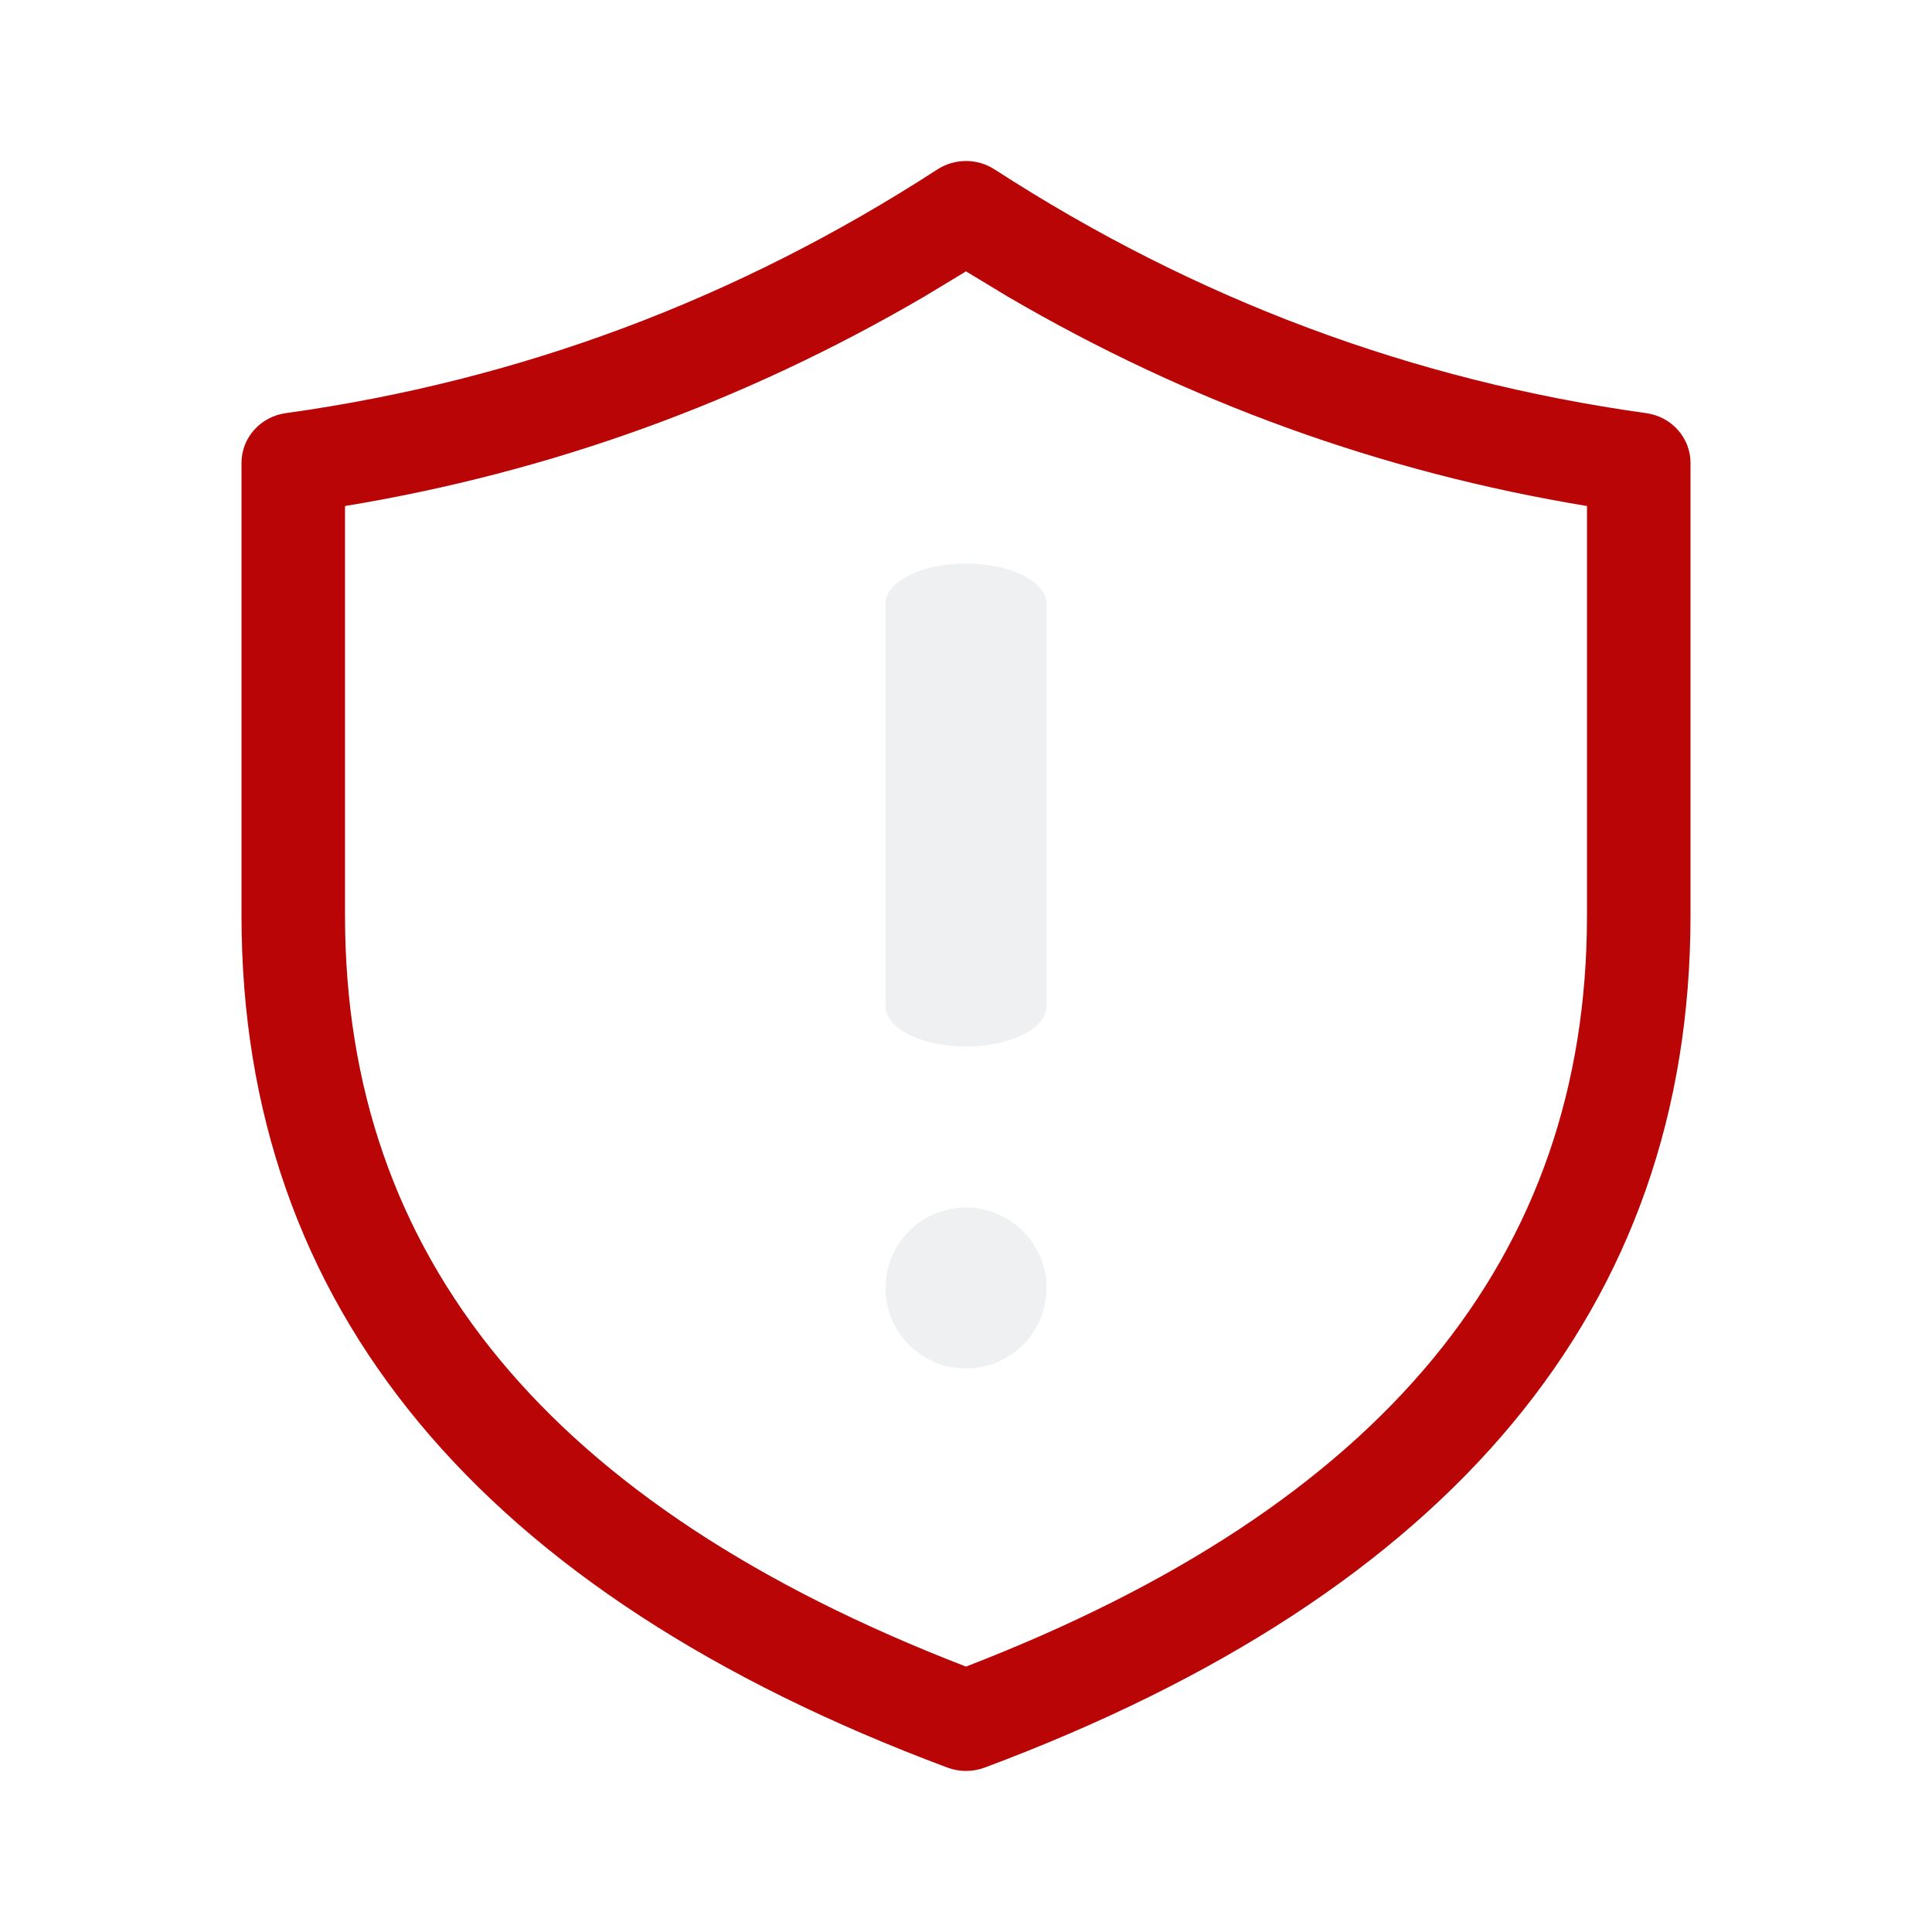
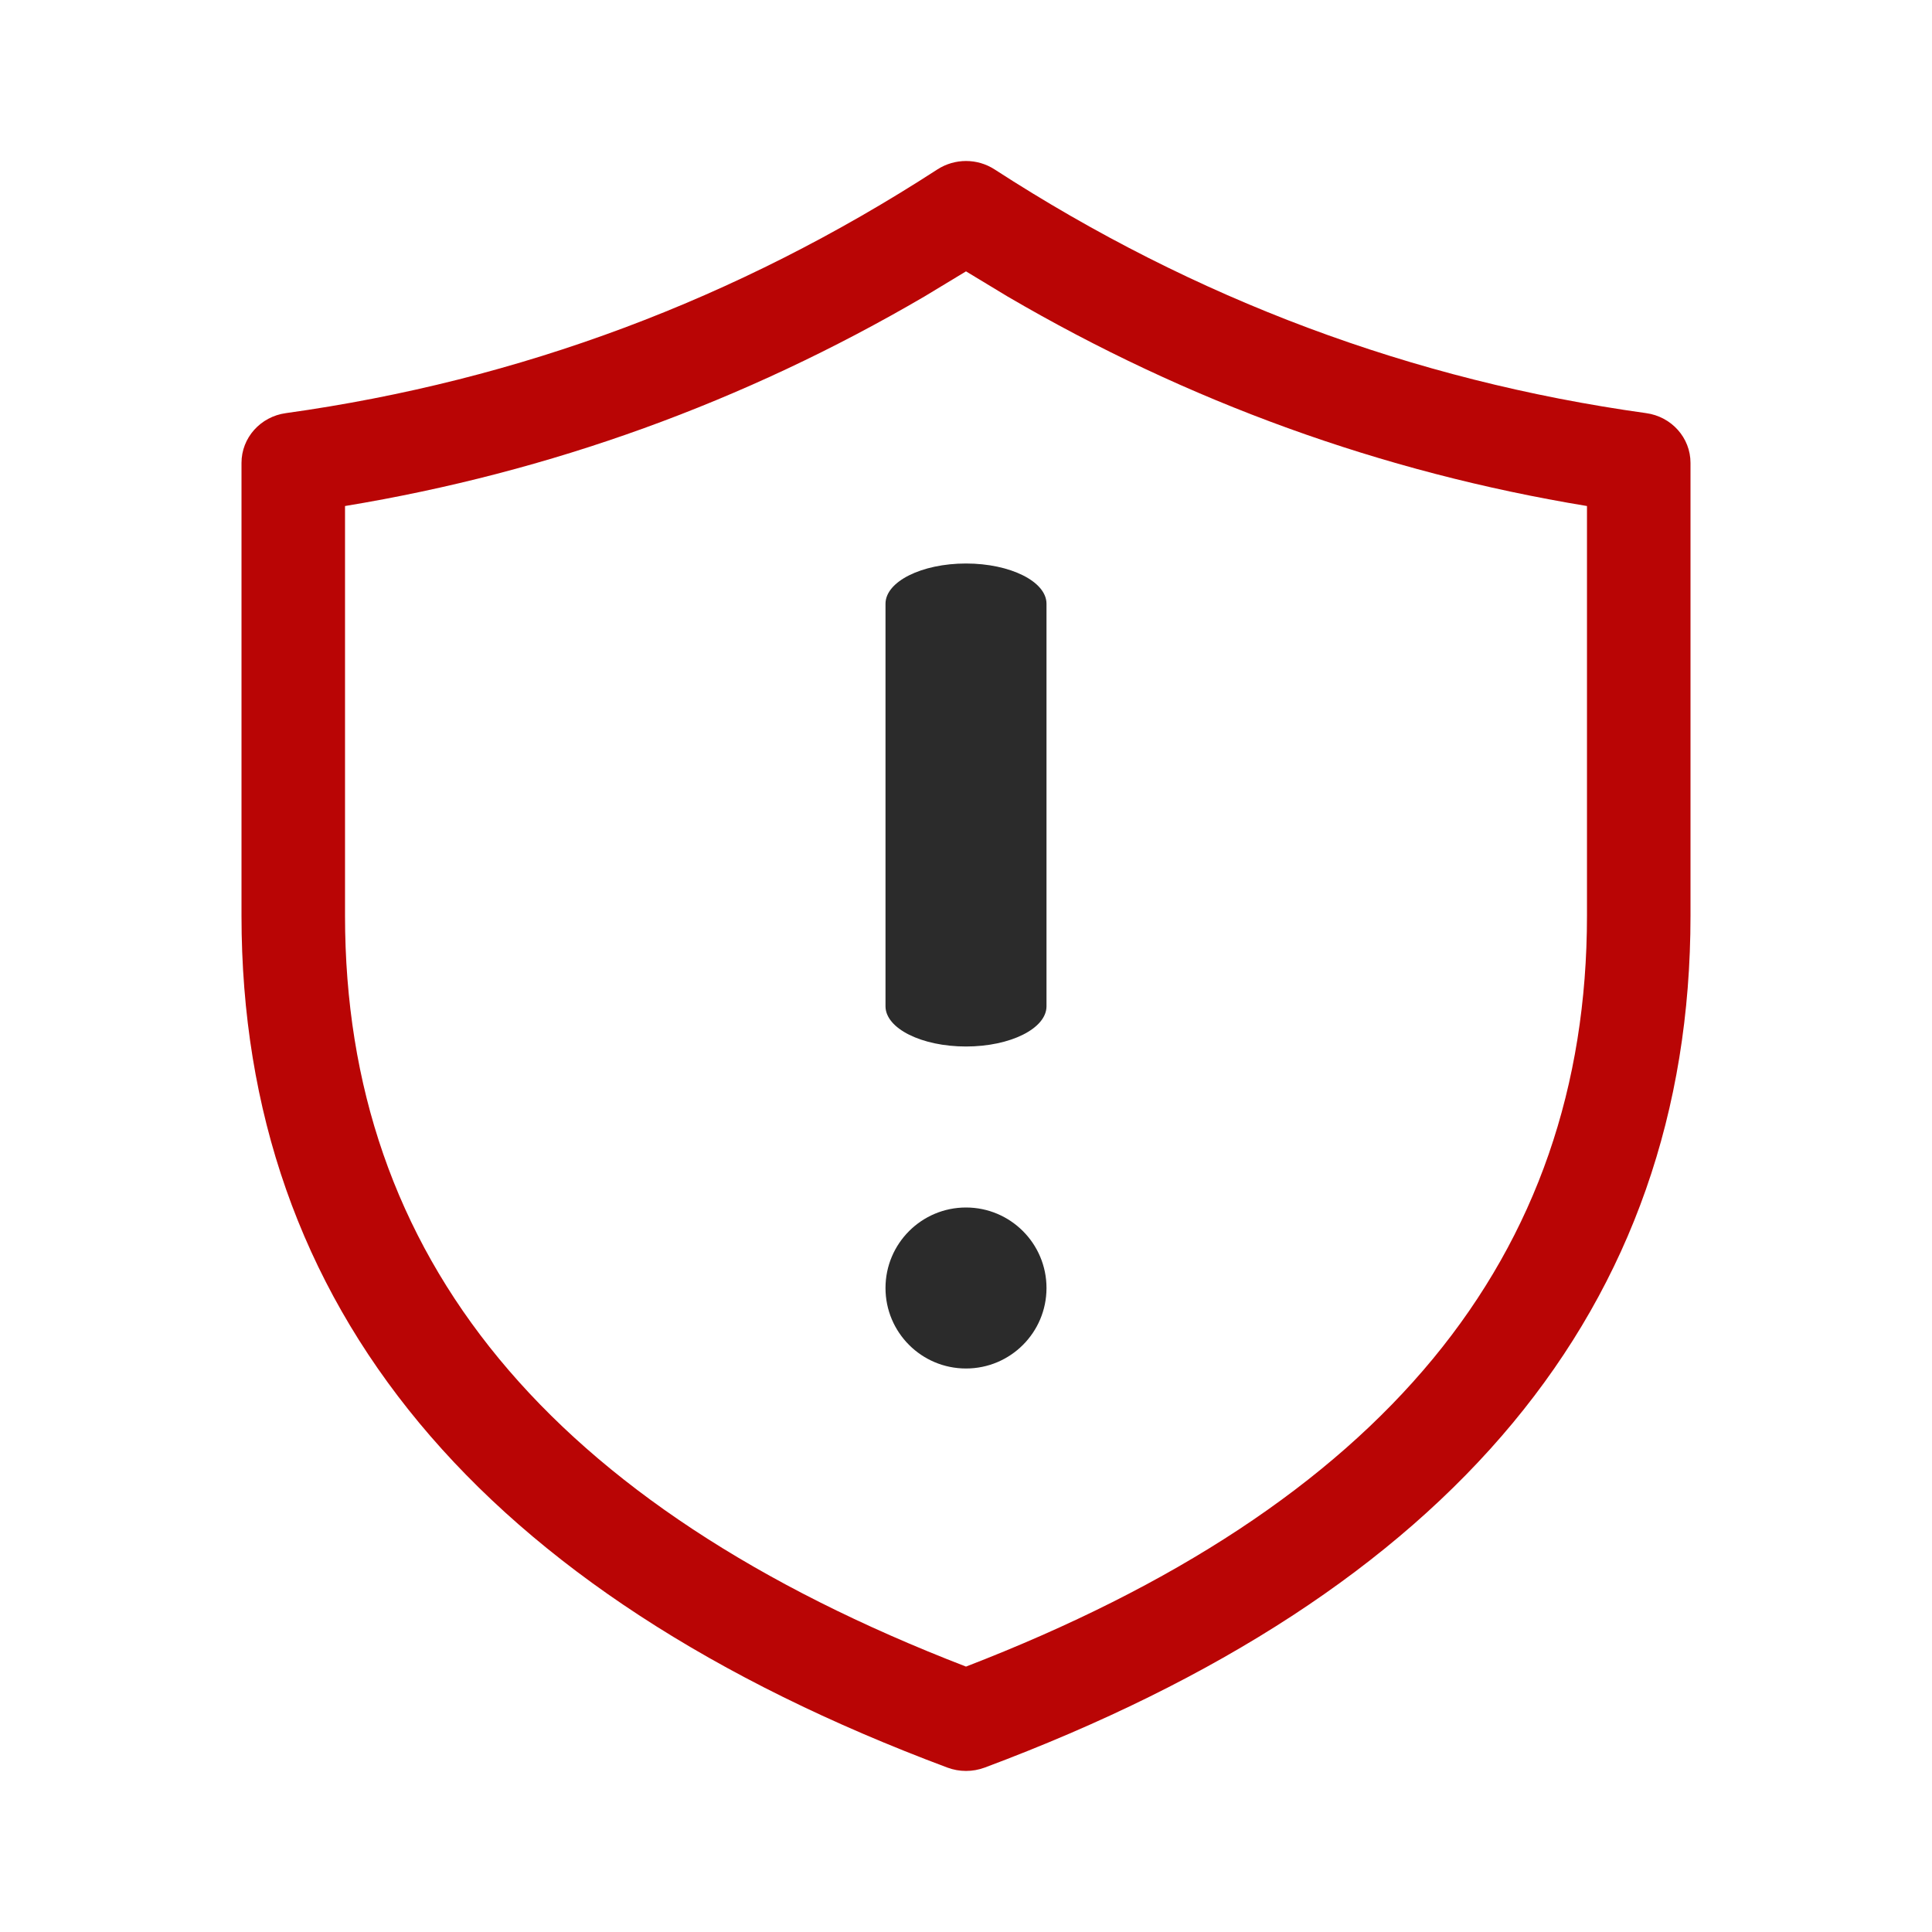
<svg xmlns="http://www.w3.org/2000/svg" xmlns:ns1="https://boxy-svg.com" fill="none" height="24px" viewBox="0 0 24 24" width="24px">
-   <defs id="defs3051">
-     <style type="text/css" id="current-color-scheme">
-       .ColorScheme-Text {
-         color:#eff0f1;
-       }
-       </style>
-   </defs>
-   <path d="M 12 7 C 12.552 7 13 7.225 13 7.5 L 13 12.5 C 13 12.776 12.552 13 12 13 C 11.448 13 11 12.776 11 12.5 L 11 7.5 C 11 7.225 11.448 7 12 7 Z" class="ColorScheme-Text" style="fill:currentColor; fill-opacity:1; stroke:none" ns1:origin="0 0" />
-   <path d="M 12 17 C 12.552 17 13 16.553 13 16 C 13 15.448 12.552 15 12 15 C 11.448 15 11 15.448 11 16 C 11 16.553 11.448 17 12 17 Z" class="ColorScheme-Text" style="fill:currentColor; fill-opacity:1; stroke:none" ns1:origin="0 0" />
+   <path d="M 12 7 C 12.552 7 13 7.225 13 7.5 L 13 12.5 C 13 12.776 12.552 13 12 13 C 11.448 13 11 12.776 11 12.5 L 11 7.5 C 11 7.225 11.448 7 12 7 Z" style="fill: rgb(43, 43, 43);" ns1:origin="0 0" />
+   <path d="M 12 17 C 12.552 17 13 16.553 13 16 C 13 15.448 12.552 15 12 15 C 11.448 15 11 15.448 11 16 C 11 16.553 11.448 17 12 17 Z" style="fill: rgb(43, 43, 43);" ns1:origin="0 0" />
  <path d="M 11.644 2.105 C 11.861 1.965 12.14 1.965 12.356 2.105 C 14.849 3.72 17.544 4.727 20.448 5.132 C 20.765 5.175 21 5.439 21 5.75 L 21 11.375 C 21 16.239 18.035 19.789 12.231 21.958 C 12.082 22.013 11.918 22.013 11.77 21.958 C 5.966 19.789 3 16.239 3 11.375 L 3 5.75 C 3 5.439 3.235 5.175 3.552 5.132 C 6.456 4.727 9.152 3.72 11.644 2.105 Z M 11.484 3.683 C 9.24 4.995 6.839 5.865 4.286 6.286 L 4.286 11.375 C 4.286 15.615 6.816 18.702 12 20.703 C 17.184 18.702 19.714 15.615 19.714 11.375 L 19.714 6.286 C 17.162 5.865 14.76 4.995 12.516 3.683 L 12 3.371 L 11.484 3.683 Z" style="fill: rgb(185, 5, 5);" ns1:origin="0 0" />
</svg>
